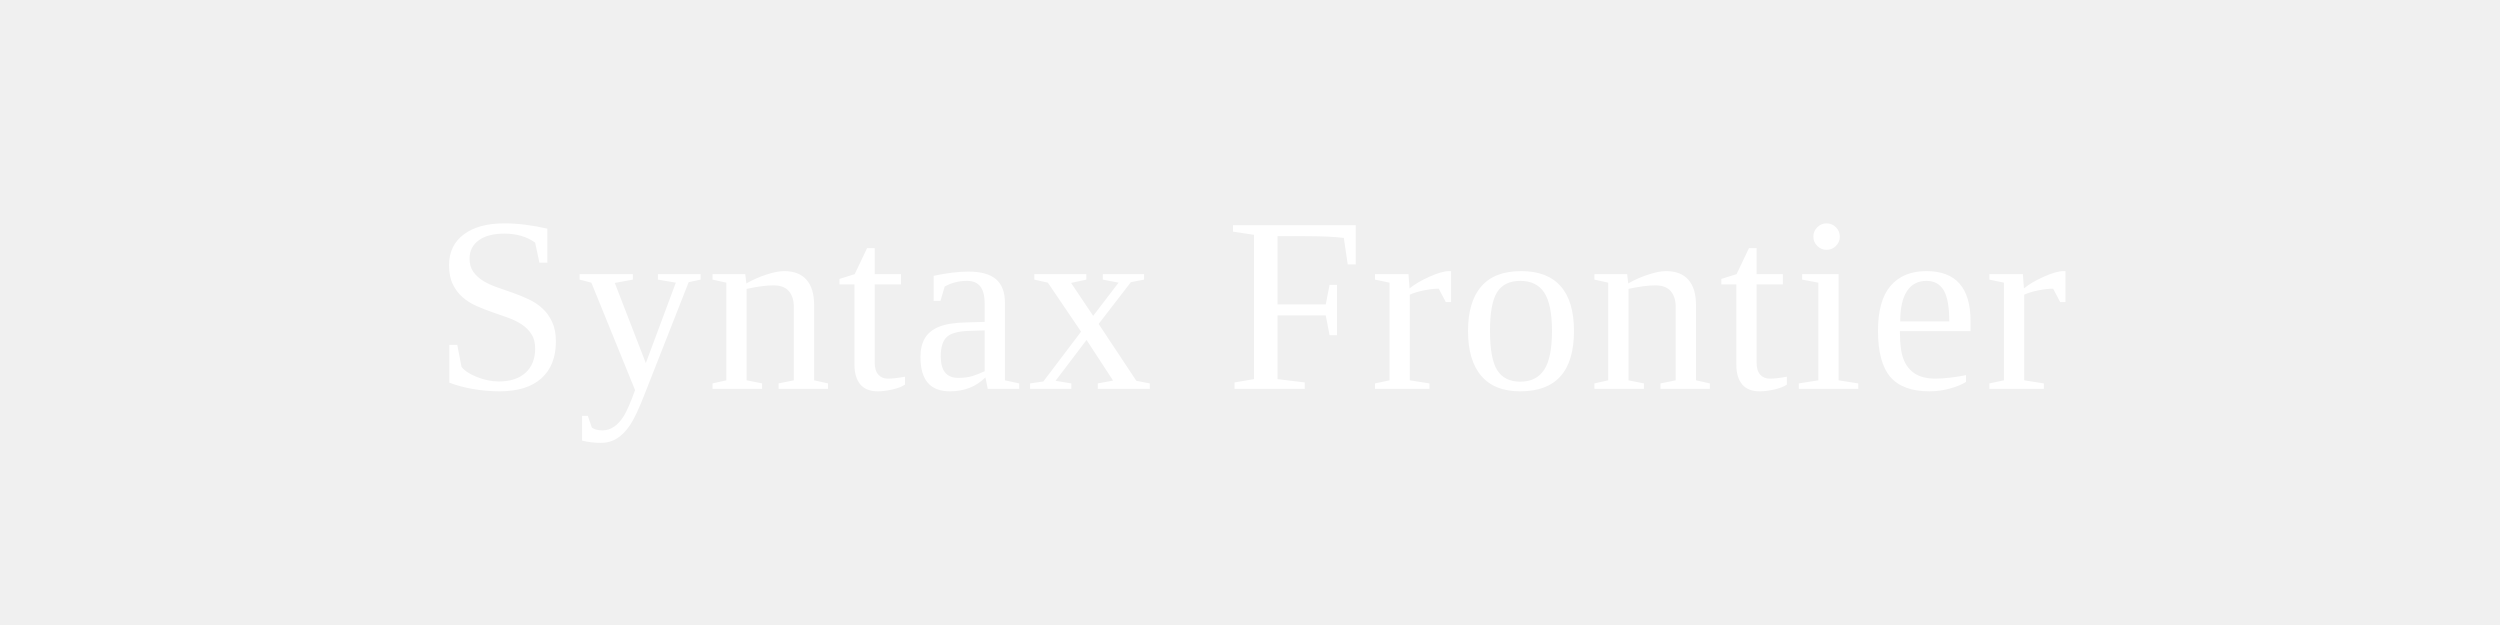
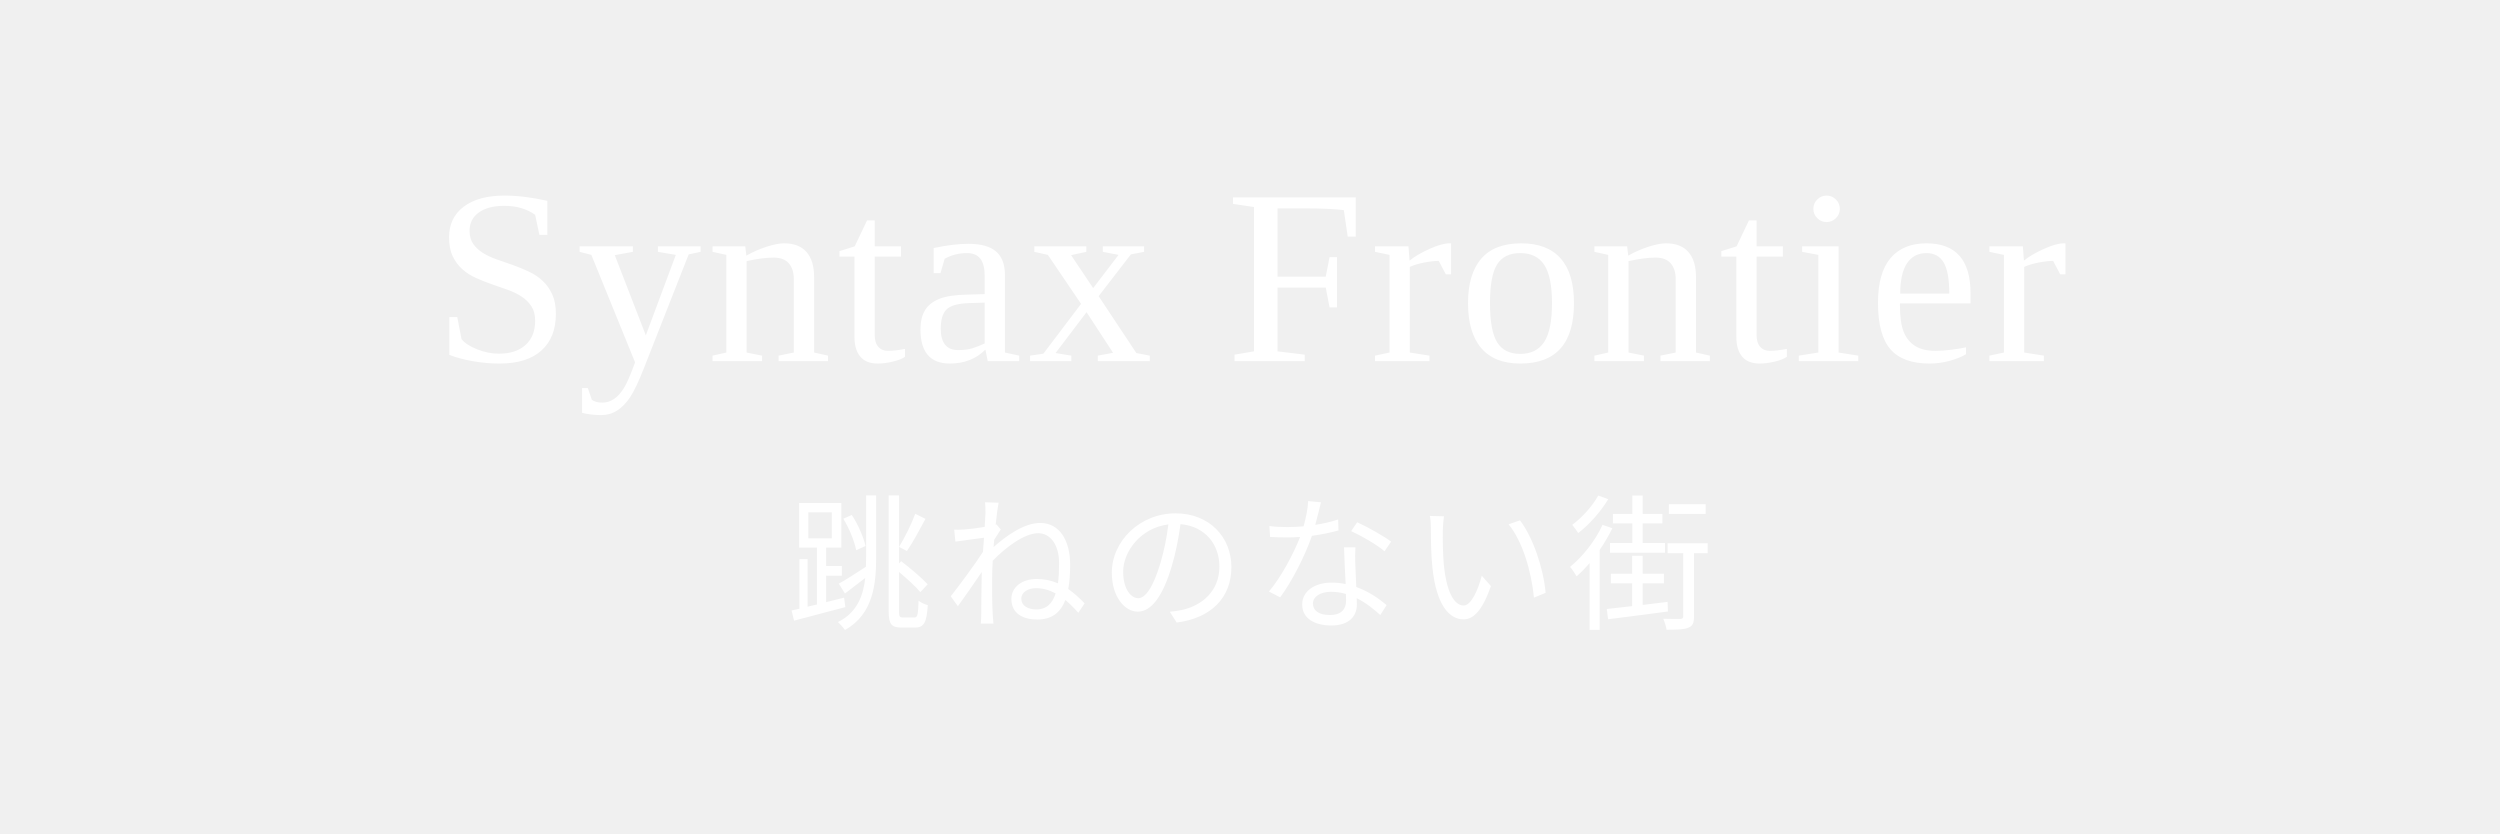
- <svg xmlns="http://www.w3.org/2000/svg" viewBox="0 0 720 180" role="img" aria-labelledby="title">
-   <rect width="720" height="180" fill="none" />
-   <text x="360" y="112" text-anchor="middle" fill="#ffffff" font-family="Georgia, 'Times New Roman', serif" font-size="72" font-weight="400" letter-spacing="1.5">Syntax Frontier</text>
+ <svg xmlns="http://www.w3.org/2000/svg" viewBox="0 0 720 240" role="img" aria-labelledby="title desc">
+   <rect width="720" height="240" fill="none" />
+   <text x="360" y="104" text-anchor="middle" fill="#ffffff" font-family="Georgia, 'Times New Roman', serif" font-size="72" font-weight="400" letter-spacing="1.5">Syntax Frontier</text>
+   <text x="360" y="178" text-anchor="middle" fill="#ffffff" font-family="'Yu Mincho', 'Hiragino Mincho ProN', 'Noto Serif JP', serif" font-size="42" font-weight="500" letter-spacing="3">跳ねのない街</text>
</svg>
